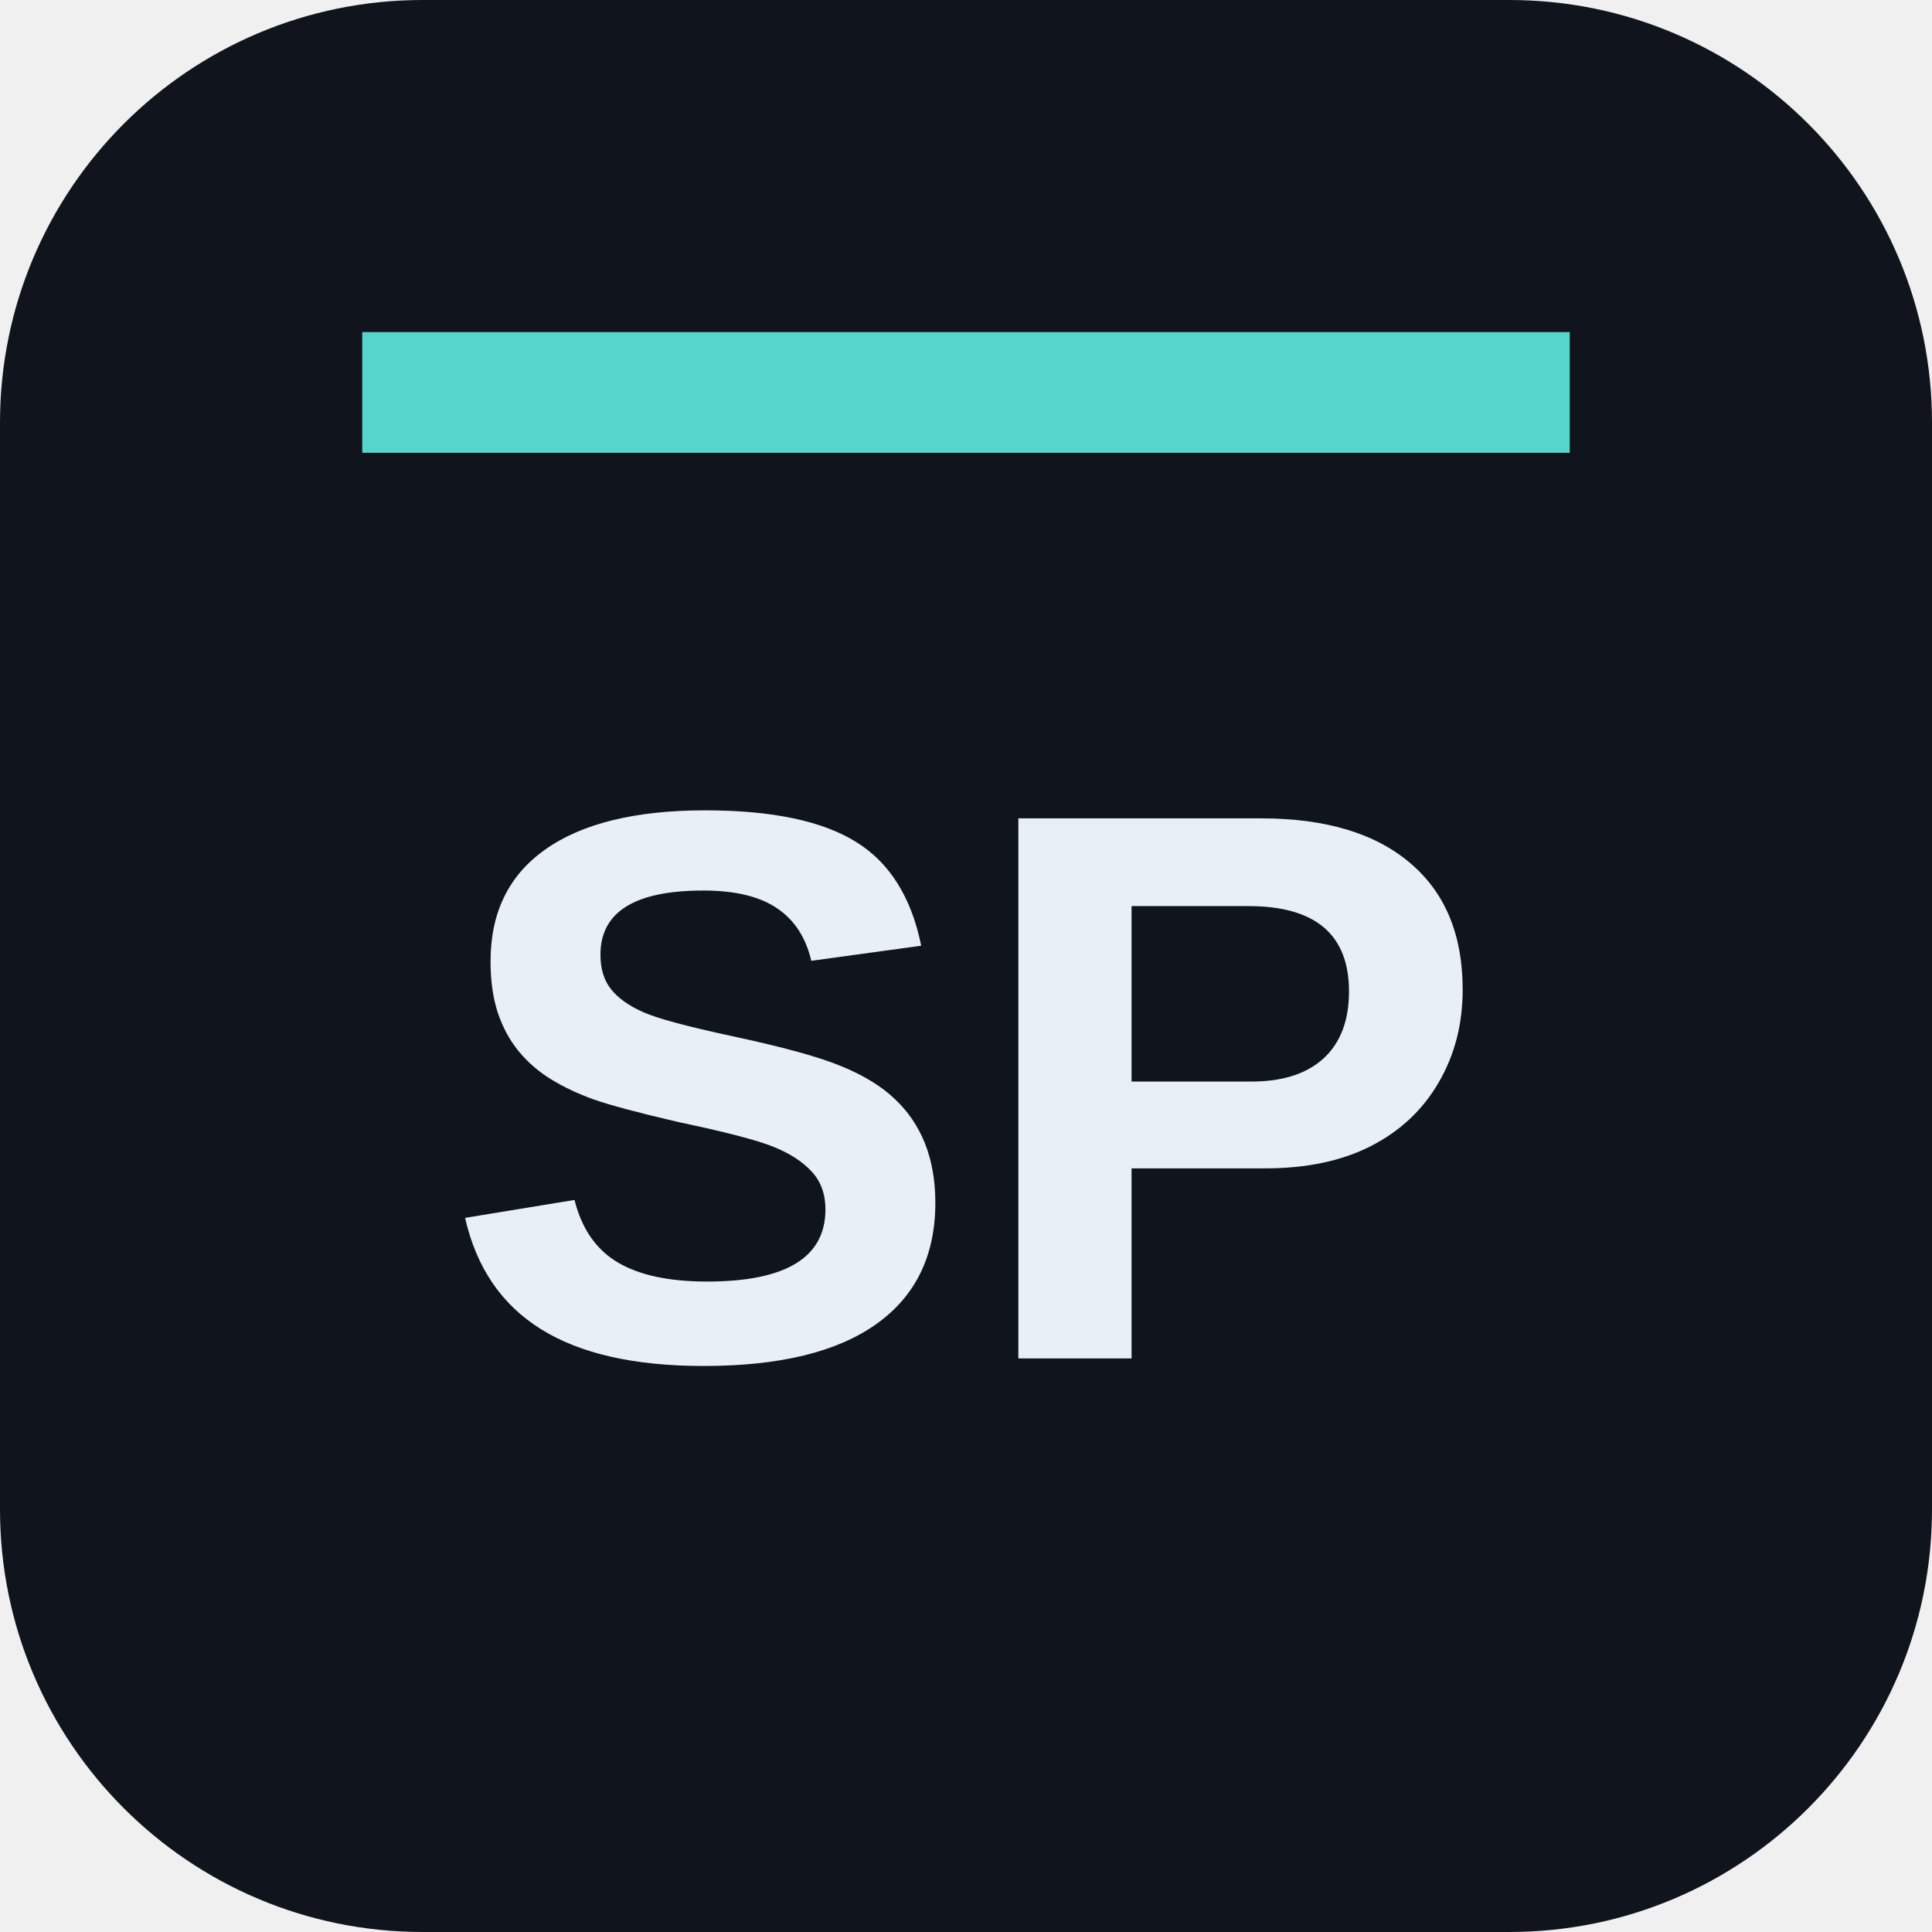
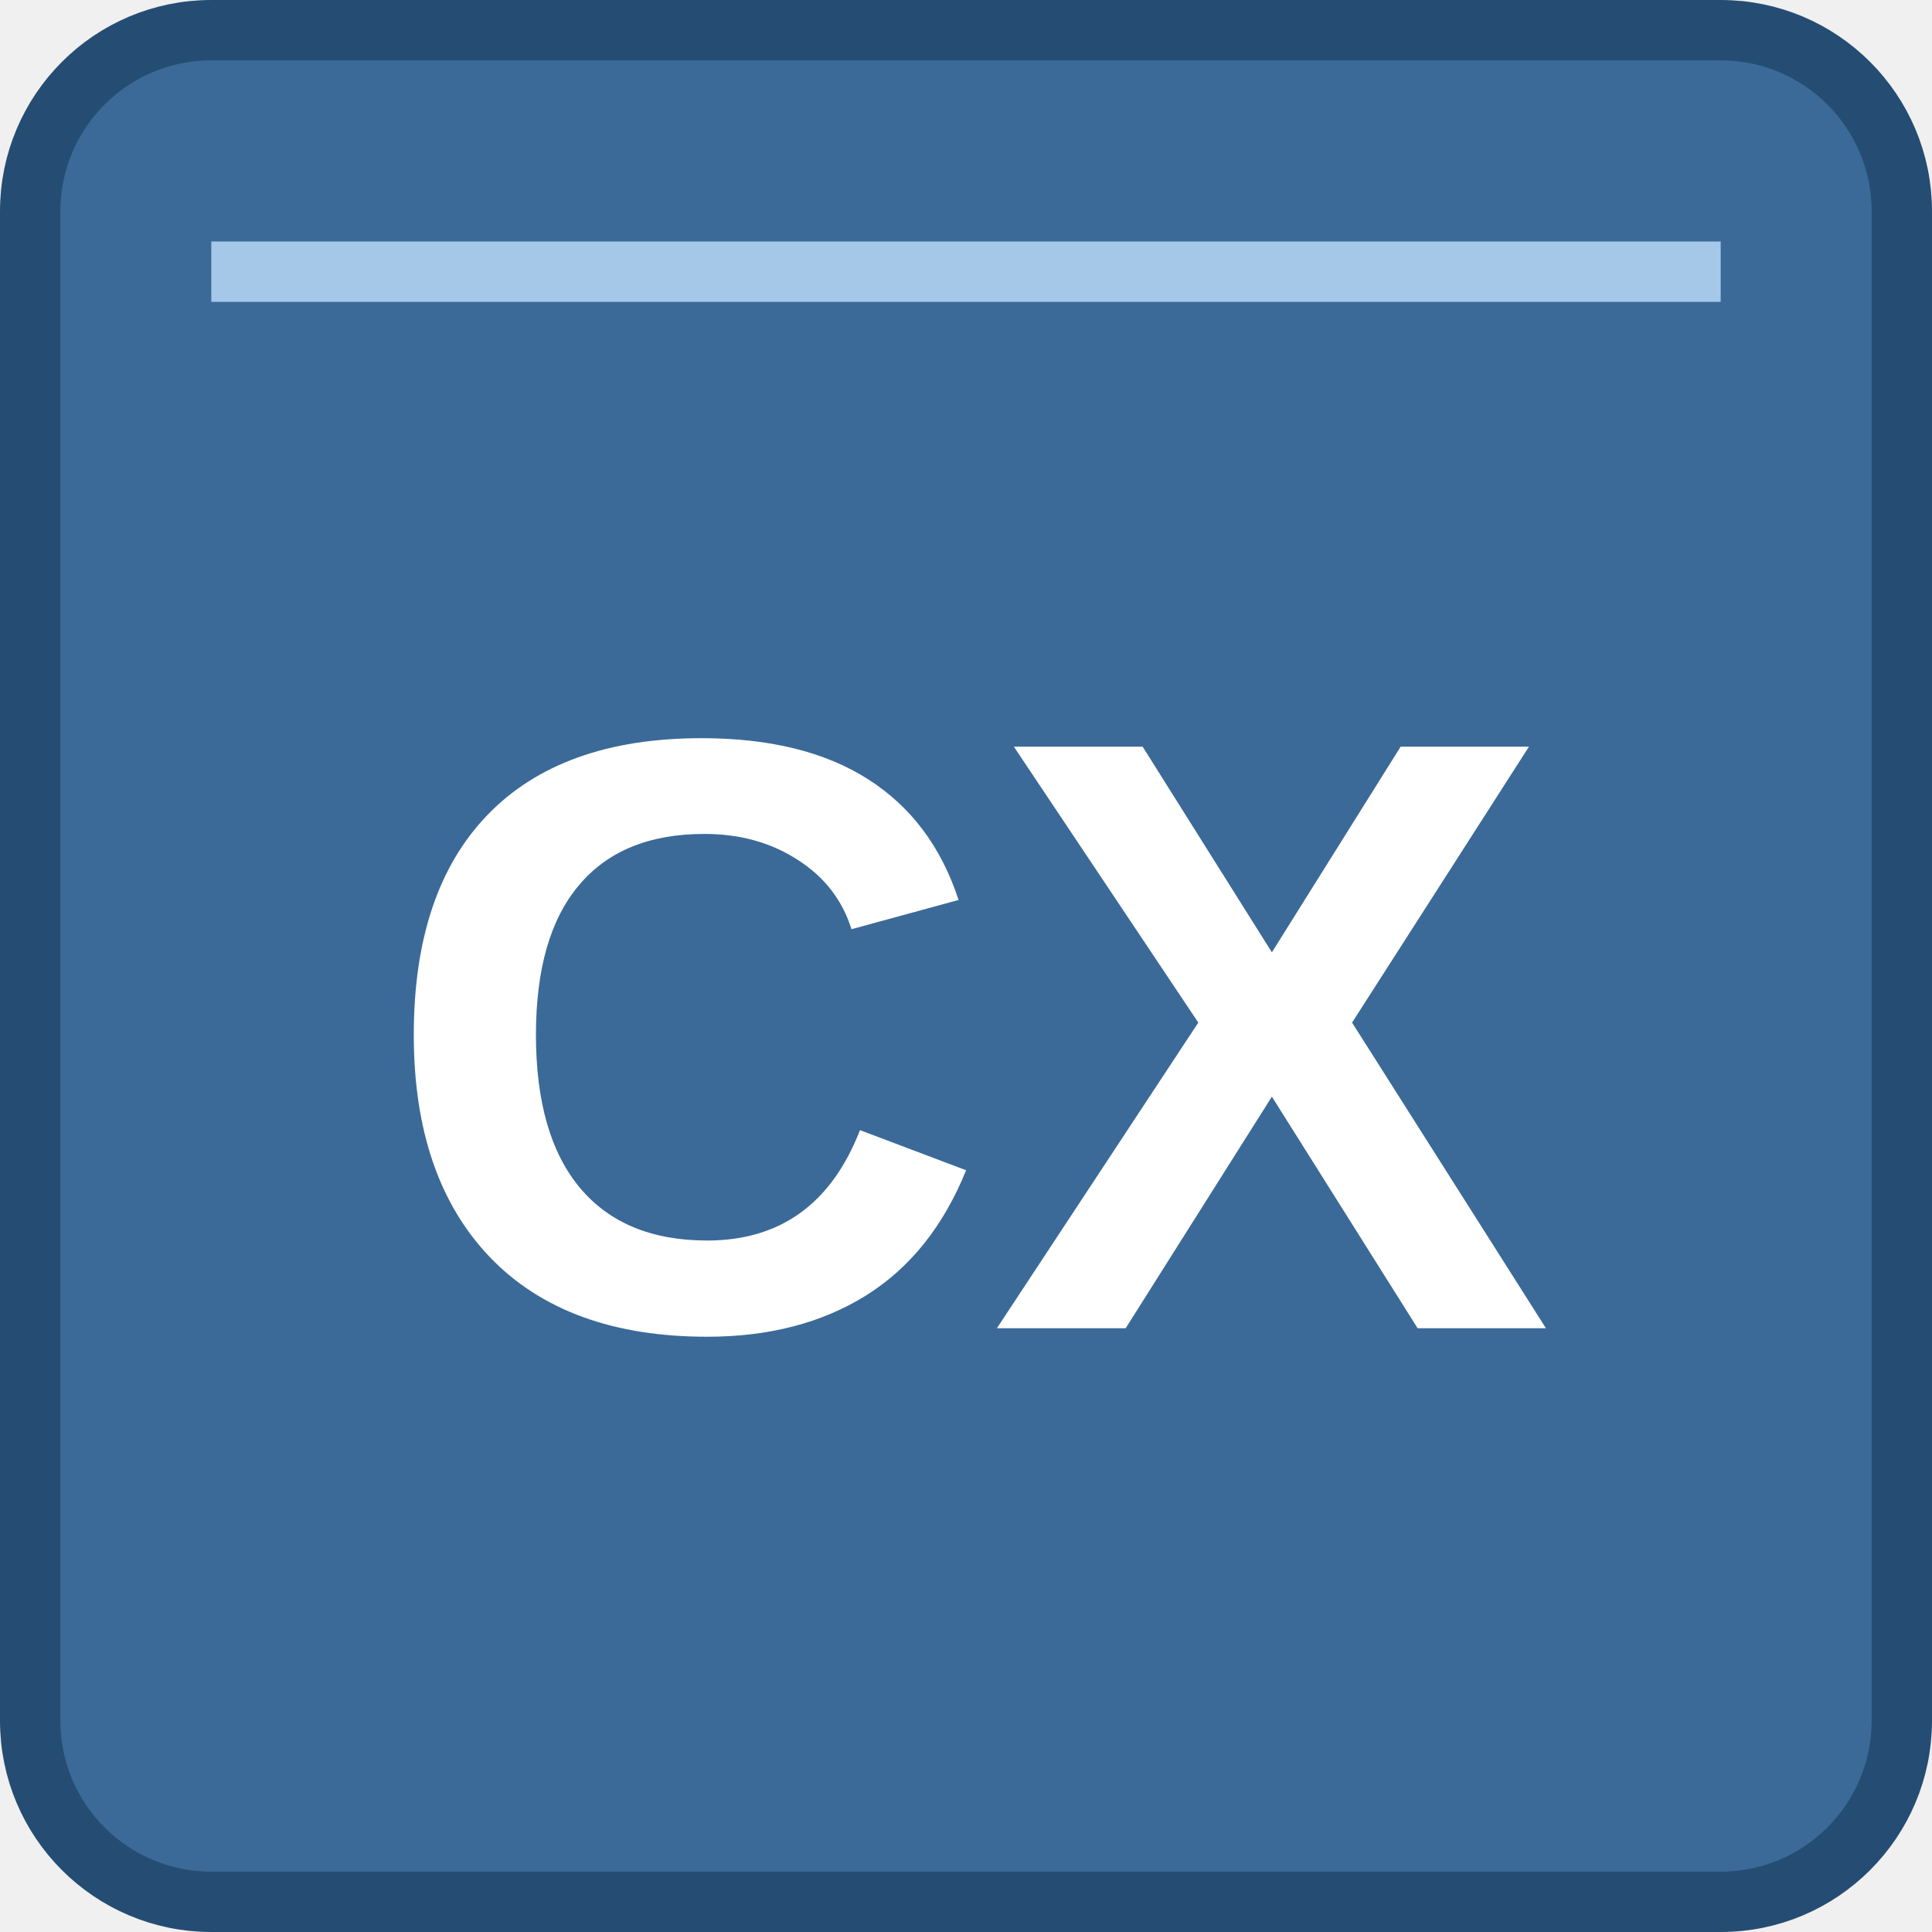
<svg xmlns="http://www.w3.org/2000/svg" viewBox="0 0 64 64">
-   <rect width="64" height="64" rx="14" fill="#10151d" />
-   <path d="M12 13h40" stroke="#56d5ca" stroke-width="4" />
-   <text x="32" y="45" fill="#e9eff7" font-family="Arial,sans-serif" font-weight="700" font-size="26" text-anchor="middle">SP</text>
+   <rect x="1" y="1" width="62" height="62" rx="6" fill="#3b6a98" stroke="#254d73" stroke-width="2" />
+   <path d="M7 9h50" stroke="#a6c8e8" stroke-width="2" />
+   <text x="32" y="44" fill="#fff" font-family="Tahoma,Arial,sans-serif" font-weight="700" font-size="28" text-anchor="middle">CX</text>
</svg>
